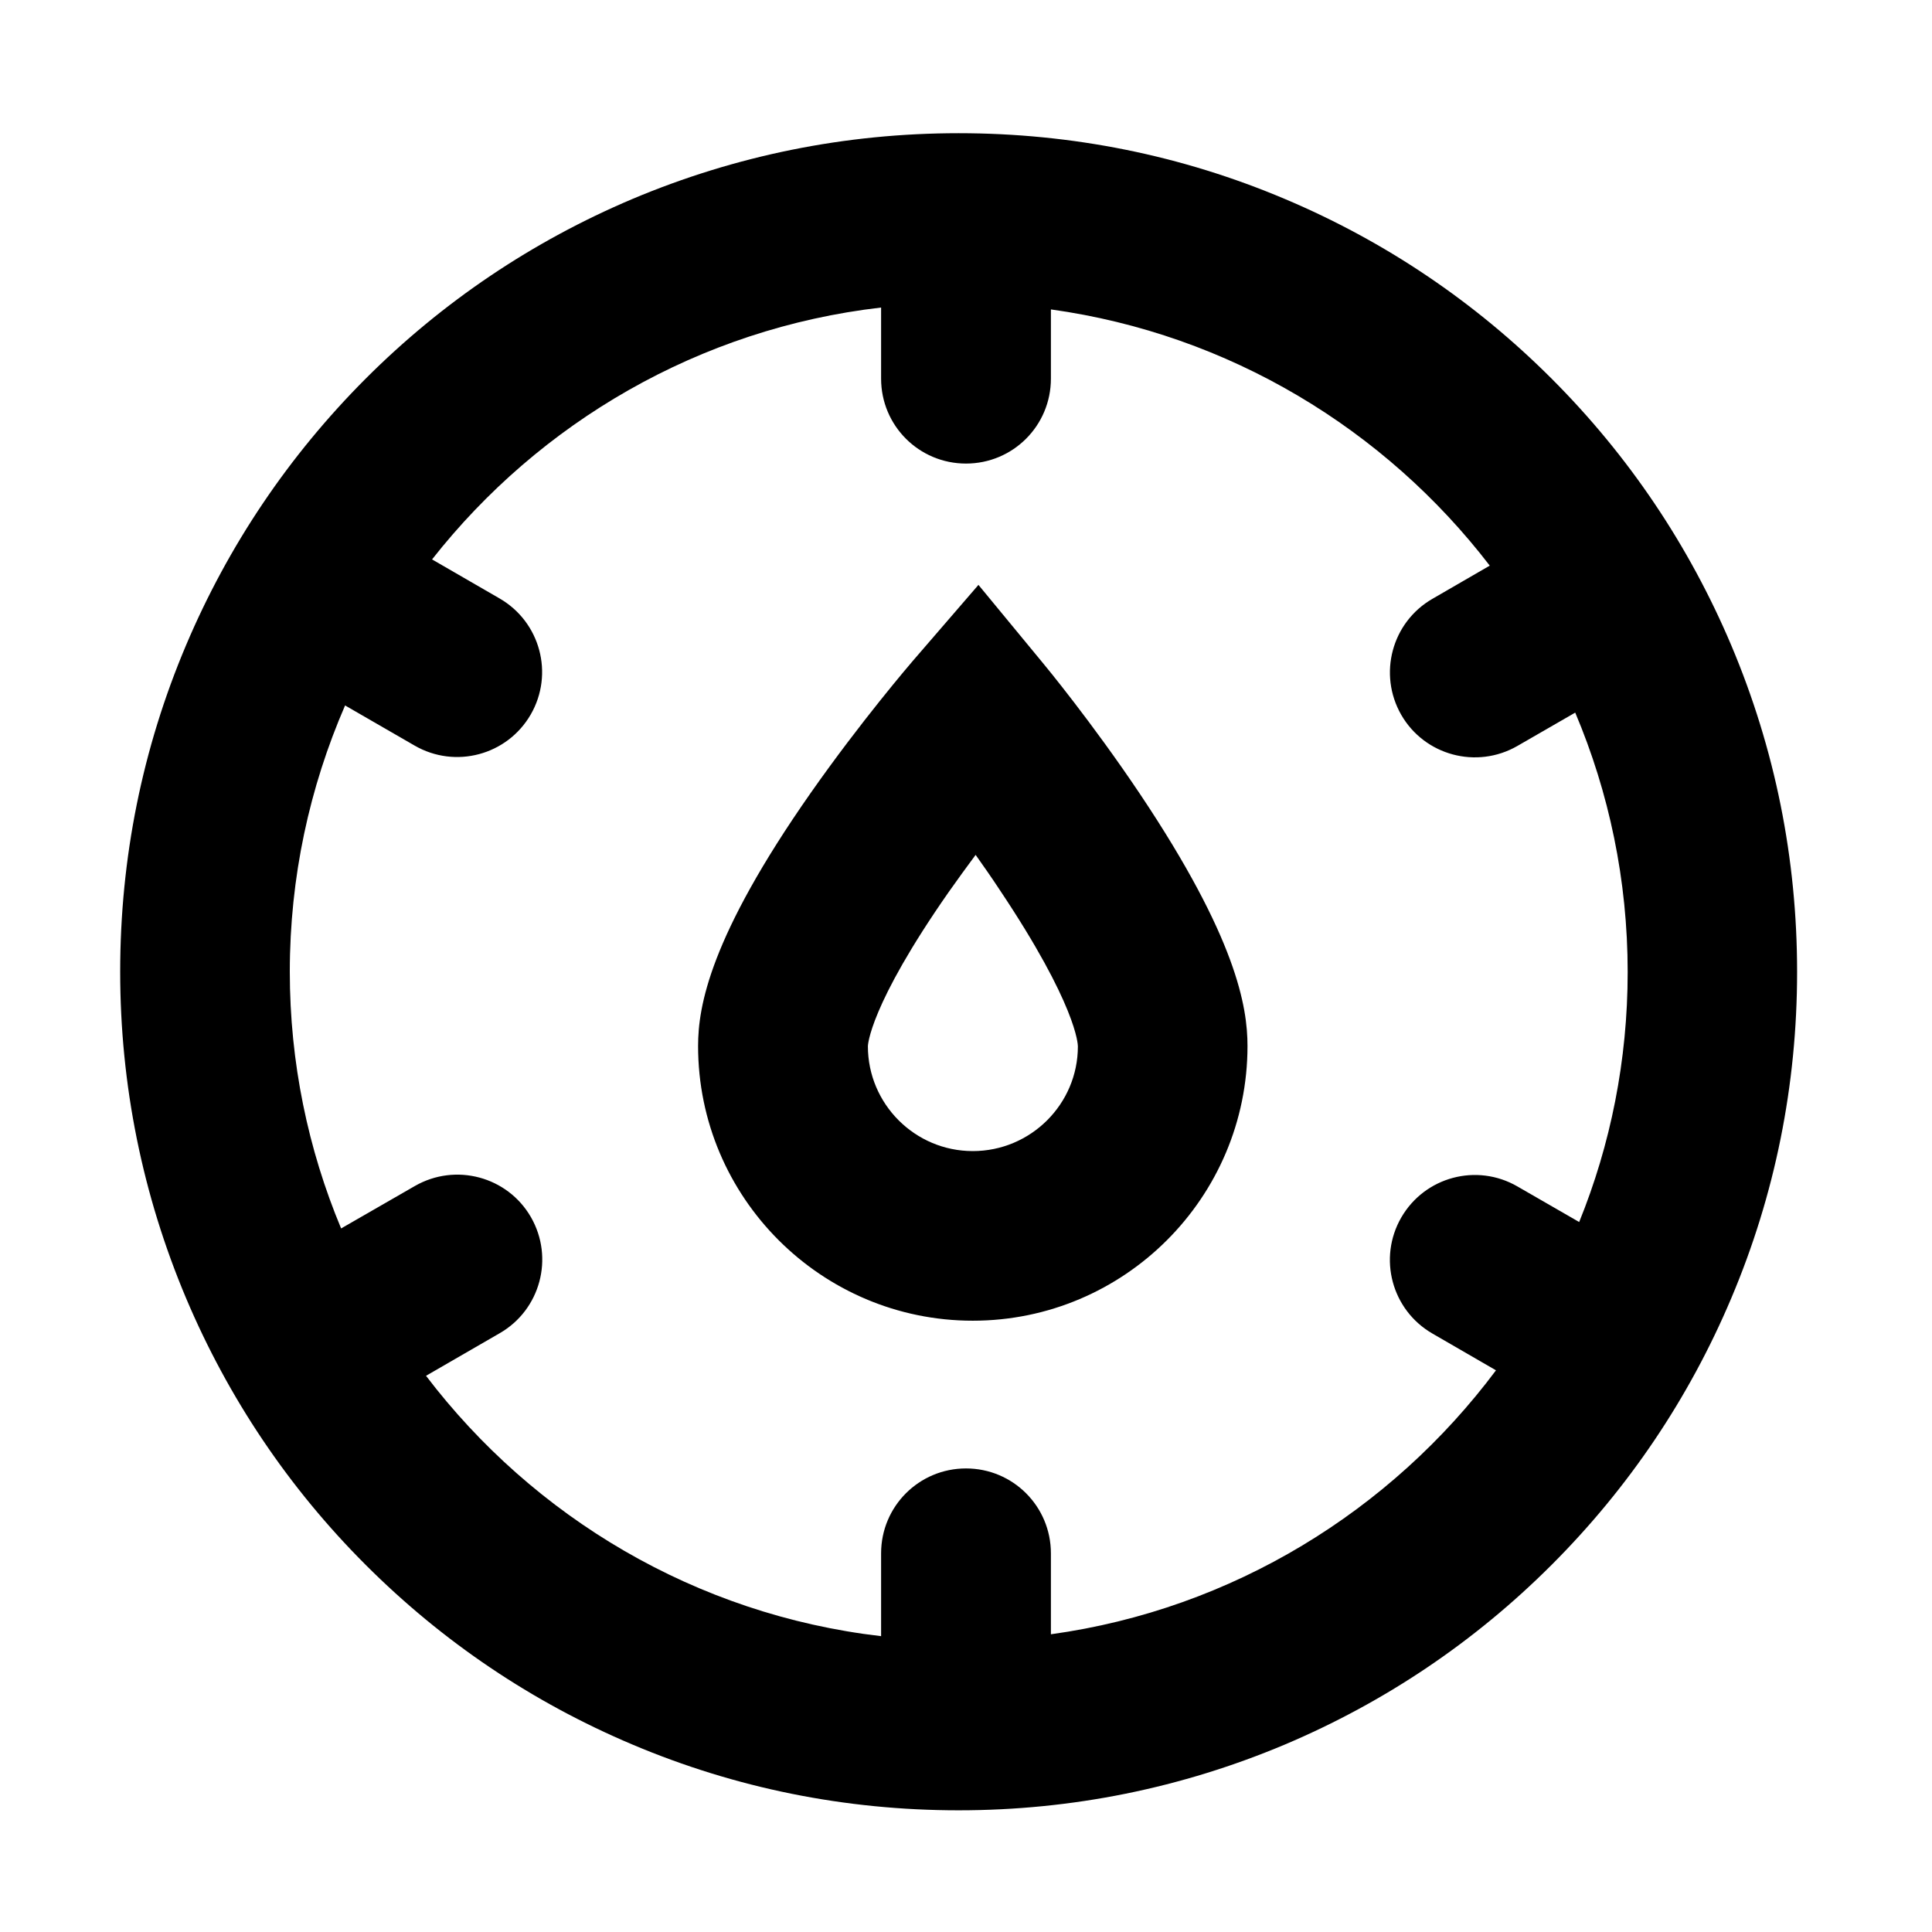
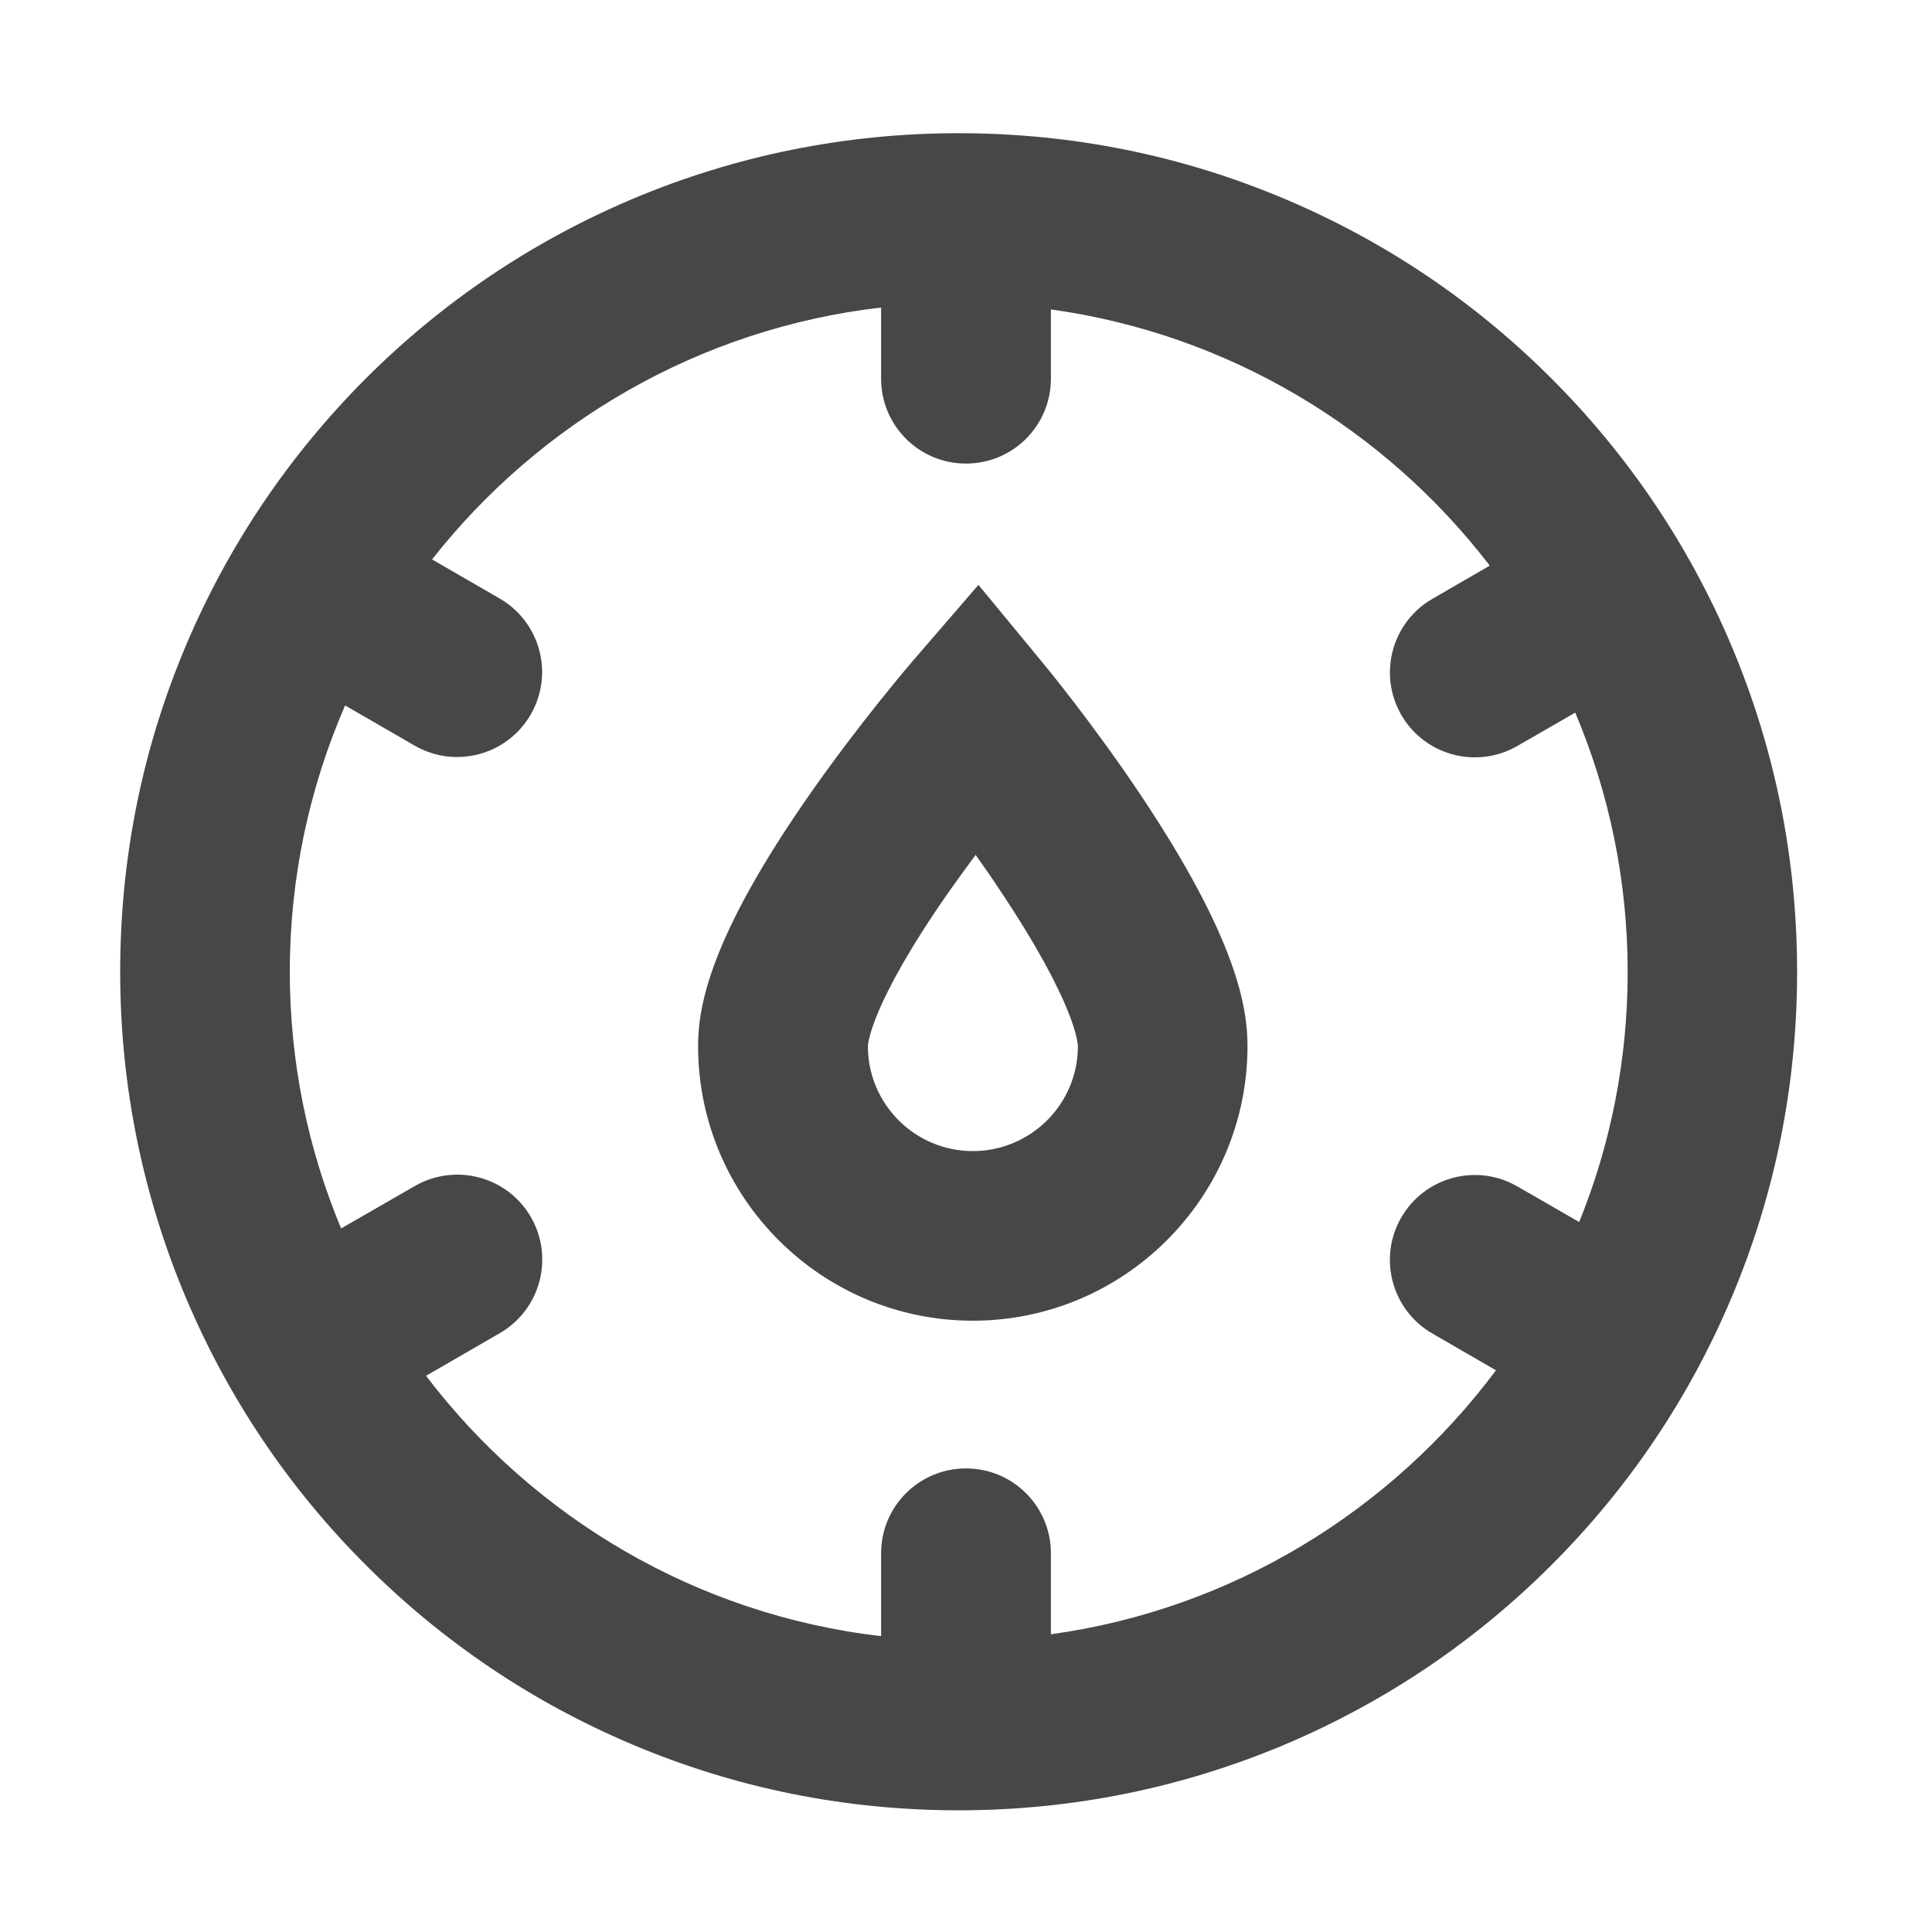
- <svg xmlns="http://www.w3.org/2000/svg" class="icon" width="200px" height="200.00px" viewBox="0 0 1024 1024" version="1.1">
-   <path d="M917.6 342c-22.4-52.9-54.4-100.5-95.2-141.3-40.8-40.8-88.3-72.8-141.3-95.2-54.8-23.2-113-34.9-173-34.9s-118.2 11.8-173 34.9c-52.9 22.4-100.5 54.4-141.3 95.2C153 241.6 121 289.1 98.6 342c-23.2 54.8-34.9 113-34.9 173s11.8 118.2 34.9 173c22.4 53 54.4 100.6 95.2 141.4 40.8 40.8 88.3 72.8 141.3 95.2 54.8 23.2 113 34.9 173 34.9s118.2-11.8 173-34.9c52.9-22.4 100.5-54.4 141.3-95.2 40.8-40.8 72.8-88.3 95.2-141.3 23.2-54.8 34.9-113 34.9-173S940.8 396.9 917.6 342zM557 866.2v-42.9c0-24.9-20.1-45-45-45s-45 20.1-45 45v43.9c-98.2-11.4-184.2-63.1-241.2-138l39.1-22.6c21.5-12.4 28.9-39.9 16.5-61.5-12.4-21.5-39.9-28.9-61.5-16.5l-39.1 22.5c-17.5-41.9-27.2-87.9-27.2-136.1 0-50.1 10.5-97.8 29.3-141.1l36.9 21.3c21.5 12.4 49 5.1 61.5-16.5 12.4-21.5 5.1-49-16.5-61.5L229 296.5C286 224 370.7 174.1 467 163v37.7c0 24.9 20.1 45 45 45s45-20.1 45-45V164c94.4 13.1 177.1 63.5 232.6 135.8l-30.4 17.6c-21.5 12.4-28.9 39.9-16.5 61.5 12.4 21.5 39.9 28.9 61.5 16.5l30.7-17.7c17.9 42.3 27.8 88.8 27.8 137.5 0 46.8-9.1 91.6-25.7 132.5l-32.8-18.9c-21.5-12.4-49-5.1-61.5 16.5-12.4 21.5-5.1 49 16.5 61.5l33.7 19.5C737.3 800.7 653.3 852.9 557 866.2zM552.5 351.1L518.6 310l-34.8 40.3c-1.1 1.3-27.5 32-54.2 70.1-53.4 76.3-59.6 113-59.6 134 0 80.3 65.3 145.6 145.6 145.6s145.6-65.3 145.6-145.6c0-20.8-5.9-57.2-56.8-133.3-25.5-38.1-50.8-68.7-51.9-70z m-36.9 259c-30.7 0-55.6-25-55.6-55.6 0-0.2 0.5-21.1 42.9-81.8 4.8-6.8 9.6-13.4 14.2-19.6 4.1 5.8 8.4 11.9 12.6 18.3 41.1 61.4 41.6 82.3 41.6 83.2 0 30.6-25 55.5-55.7 55.5z" />
+ <svg xmlns="http://www.w3.org/2000/svg" class="icon" width="64px" height="64.00px" viewBox="0 0 1024 1024" version="1.1">
+   <path fill="#474747" d="M917.6 342c-22.4-52.9-54.4-100.5-95.2-141.3-40.8-40.8-88.3-72.8-141.3-95.2-54.8-23.2-113-34.9-173-34.9s-118.2 11.8-173 34.9c-52.9 22.4-100.5 54.4-141.3 95.2C153 241.6 121 289.1 98.6 342c-23.2 54.8-34.9 113-34.9 173s11.8 118.2 34.9 173c22.4 53 54.4 100.6 95.2 141.4 40.8 40.8 88.3 72.8 141.3 95.2 54.8 23.2 113 34.9 173 34.9s118.2-11.8 173-34.9c52.9-22.4 100.5-54.4 141.3-95.2 40.8-40.8 72.8-88.3 95.2-141.3 23.2-54.8 34.9-113 34.9-173S940.8 396.9 917.6 342zM557 866.2v-42.9c0-24.9-20.1-45-45-45s-45 20.1-45 45v43.9c-98.2-11.4-184.2-63.1-241.2-138l39.1-22.6c21.5-12.4 28.9-39.9 16.5-61.5-12.4-21.5-39.9-28.9-61.5-16.5l-39.1 22.5c-17.5-41.9-27.2-87.9-27.2-136.1 0-50.1 10.5-97.8 29.3-141.1l36.9 21.3c21.5 12.4 49 5.1 61.5-16.5 12.4-21.5 5.1-49-16.5-61.5L229 296.5C286 224 370.7 174.1 467 163v37.7c0 24.9 20.1 45 45 45s45-20.1 45-45V164c94.4 13.1 177.1 63.5 232.6 135.8l-30.4 17.6c-21.5 12.4-28.9 39.9-16.5 61.5 12.4 21.5 39.9 28.9 61.5 16.5l30.7-17.7c17.9 42.3 27.8 88.8 27.8 137.5 0 46.8-9.1 91.6-25.7 132.5l-32.8-18.9c-21.5-12.4-49-5.1-61.5 16.5-12.4 21.5-5.1 49 16.5 61.5l33.7 19.5C737.3 800.7 653.3 852.9 557 866.2zM552.5 351.1L518.6 310l-34.8 40.3c-1.1 1.3-27.5 32-54.2 70.1-53.4 76.3-59.6 113-59.6 134 0 80.3 65.3 145.6 145.6 145.6s145.6-65.3 145.6-145.6c0-20.8-5.9-57.2-56.8-133.3-25.5-38.1-50.8-68.7-51.9-70z m-36.9 259c-30.7 0-55.6-25-55.6-55.6 0-0.2 0.5-21.1 42.9-81.8 4.8-6.8 9.6-13.4 14.2-19.6 4.1 5.8 8.4 11.9 12.6 18.3 41.1 61.4 41.6 82.3 41.6 83.2 0 30.6-25 55.5-55.7 55.5z" />
</svg>
